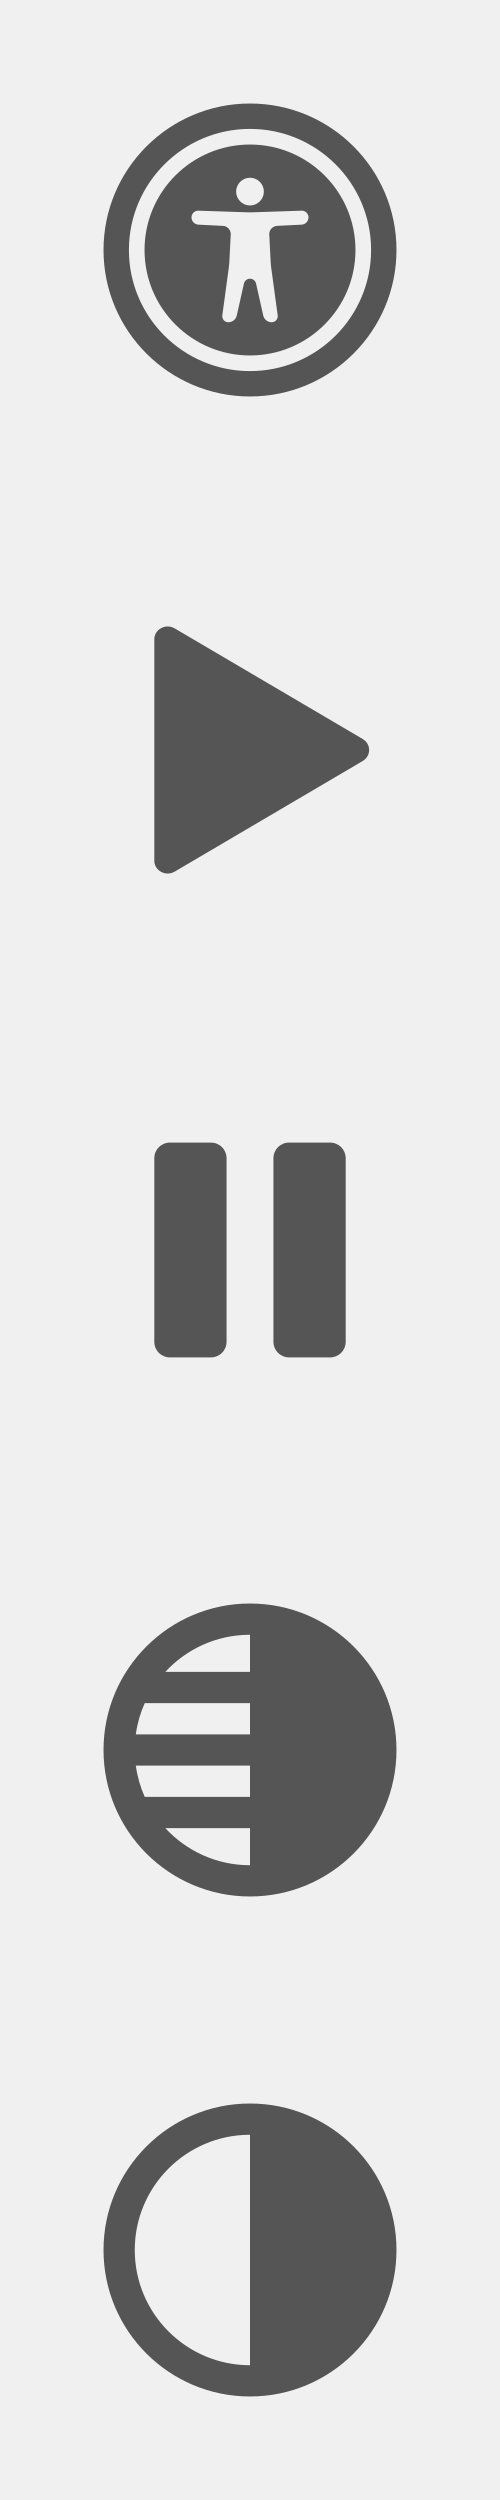
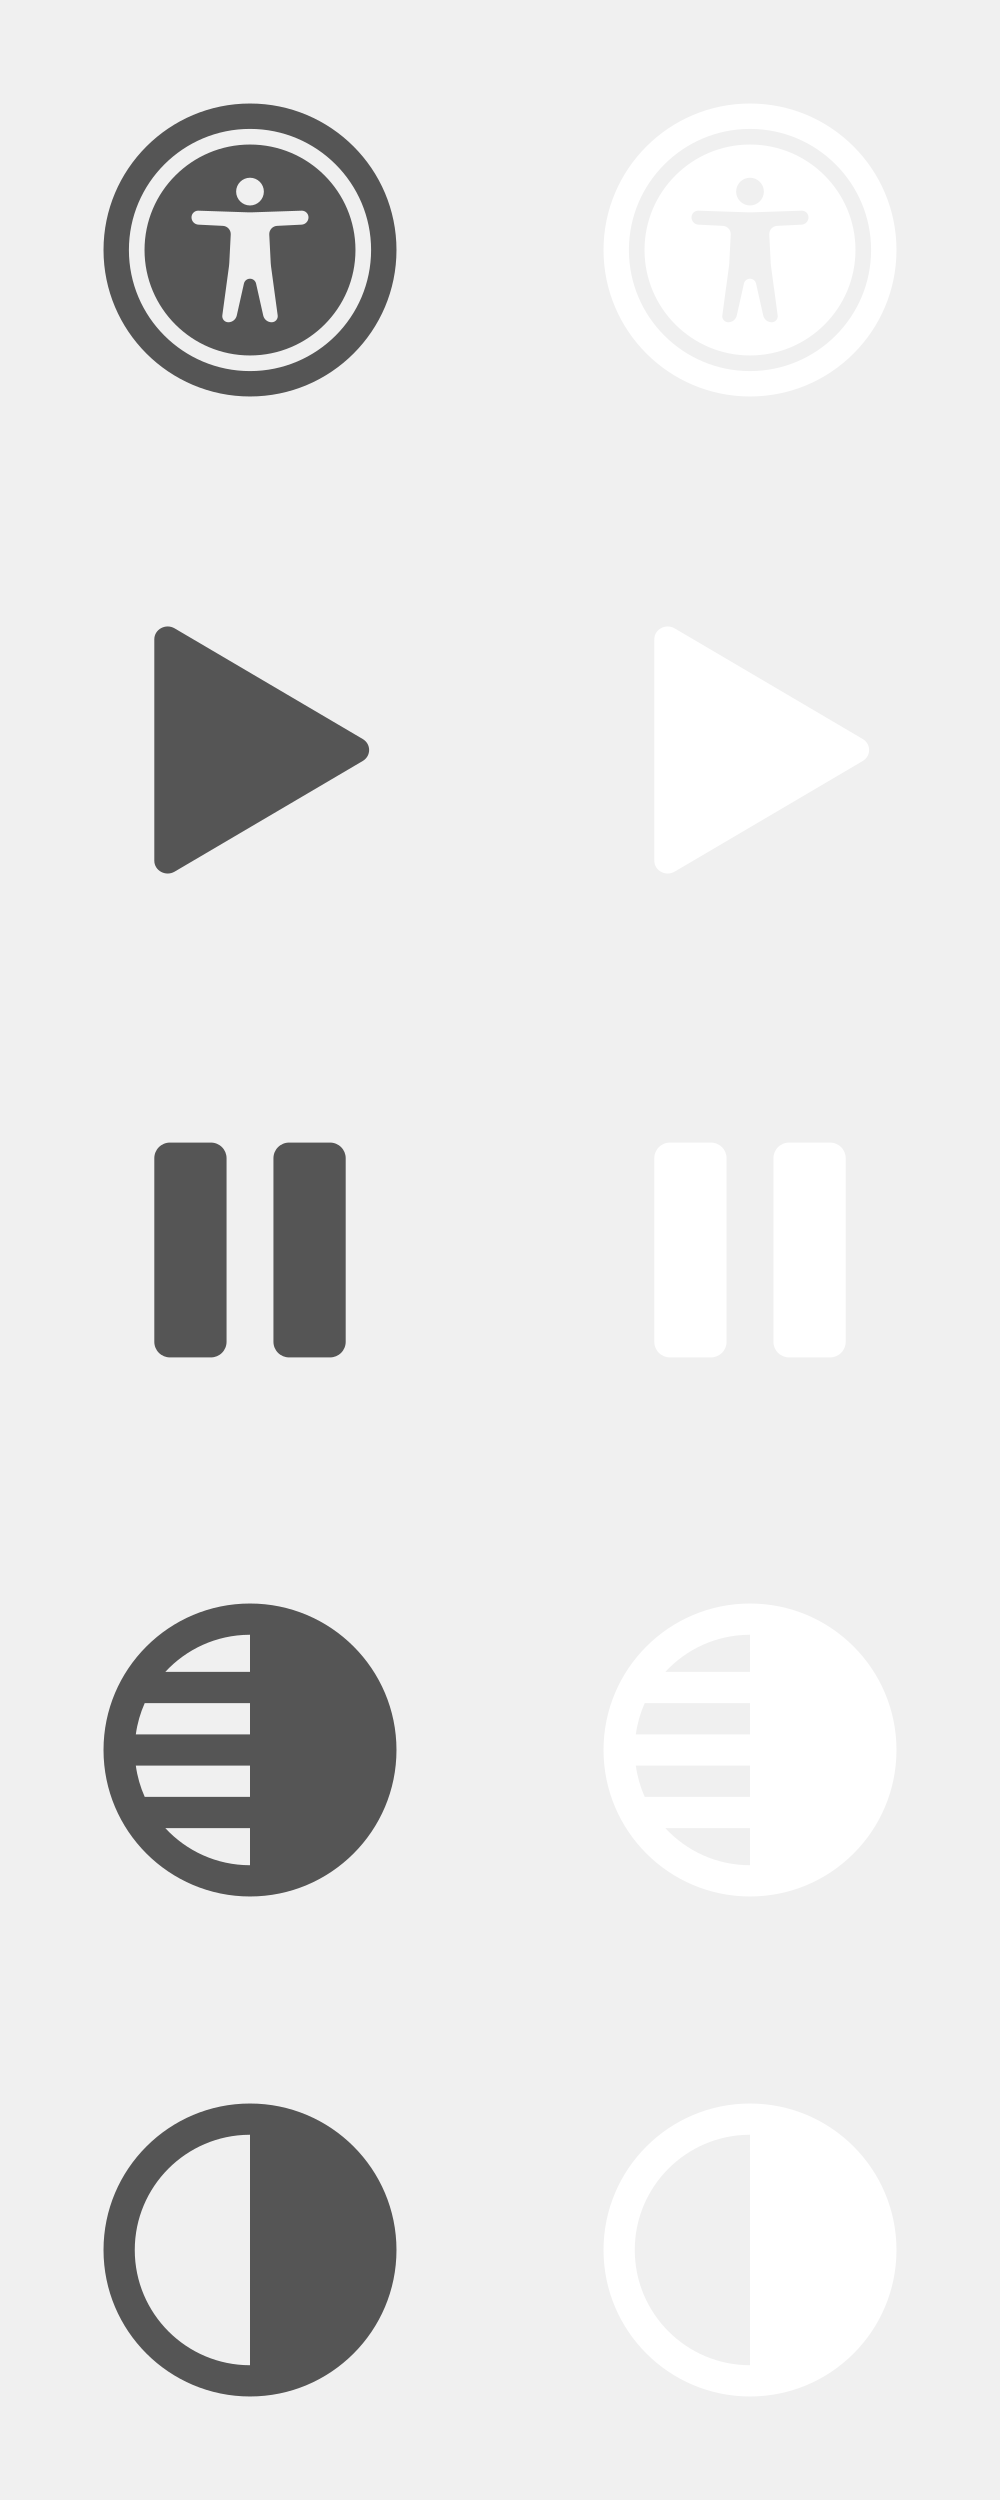
- <svg xmlns="http://www.w3.org/2000/svg" width="100%" height="100%" viewBox="0 0 256 1280" version="1.1" xml:space="preserve" style="fill-rule:evenodd;clip-rule:evenodd;stroke-linejoin:round;stroke-miterlimit:2;">
+ <svg xmlns="http://www.w3.org/2000/svg" width="100%" height="100%" viewBox="0 0 512 1280" version="1.1" xml:space="preserve" style="fill-rule:evenodd;clip-rule:evenodd;stroke-linejoin:round;stroke-miterlimit:2;">
  <g transform="matrix(1,0,0,0.859375,6,295.391)">
    <path d="M110,346.309C110,343.84 109.157,341.472 107.657,339.727C106.157,337.981 104.122,337 102,337L81,337C78.878,337 76.843,337.981 75.343,339.727C73.843,341.472 73,343.84 73,346.309L73,455.691C73,458.16 73.843,460.528 75.343,462.273C76.843,464.019 78.878,465 81,465L102,465C104.122,465 106.157,464.019 107.657,462.273C109.157,460.528 110,458.16 110,455.691L110,346.309Z" style="fill:rgb(85,85,85);" />
+   </g>
+   <g transform="matrix(1,0,0,0.859375,262,295.391)">
+     <path d="M110,346.309C110,343.84 109.157,341.472 107.657,339.727C106.157,337.981 104.122,337 102,337L81,337C78.878,337 76.843,337.981 75.343,339.727C73.843,341.472 73,343.84 73,346.309L73,455.691C73,458.16 73.843,460.528 75.343,462.273C76.843,464.019 78.878,465 81,465L102,465C104.122,465 106.157,464.019 107.657,462.273C109.157,460.528 110,458.16 110,455.691L110,346.309Z" style="fill:white;" />
  </g>
  <g transform="matrix(1,0,0,0.859375,67,295.391)">
    <path d="M110,346.309C110,343.84 109.157,341.472 107.657,339.727C106.157,337.981 104.122,337 102,337L81,337C78.878,337 76.843,337.981 75.343,339.727C73.843,341.472 73,343.84 73,346.309L73,455.691C73,458.16 73.843,460.528 75.343,462.273C76.843,464.019 78.878,465 81,465L102,465C104.122,465 106.157,464.019 107.657,462.273C109.157,460.528 110,458.16 110,455.691L110,346.309Z" style="fill:rgb(85,85,85);" />
  </g>
+   <g transform="matrix(1,0,0,0.859375,323,295.391)">
+     <path d="M110,346.309C110,343.84 109.157,341.472 107.657,339.727C106.157,337.981 104.122,337 102,337L81,337C78.878,337 76.843,337.981 75.343,339.727C73.843,341.472 73,343.84 73,346.309L73,455.691C73,458.16 73.843,460.528 75.343,462.273C76.843,464.019 78.878,465 81,465L102,465C104.122,465 106.157,464.019 107.657,462.273C109.157,460.528 110,458.16 110,455.691L110,346.309Z" style="fill:white;" />
+   </g>
  <g id="Play" transform="matrix(5.5,7.4572e-31,-6.77927e-32,5.5,-1219,-1235.75)">
    <path d="M236,284.2C236,283.265 237.064,282.69 237.894,283.177L255.404,293.479C256.198,293.945 256.198,295.055 255.404,295.522C252.694,297.117 250.661,298.312 249.306,299.11C246.77,300.601 242.966,302.839 237.894,305.823C237.064,306.31 236,305.736 236,304.801L236,284.2Z" style="fill:rgb(85,85,85);" />
  </g>
+   <g id="Play1" transform="matrix(5.5,7.4572e-31,-6.77927e-32,5.5,-963,-1235.75)">
+     <path d="M236,284.2C236,283.265 237.064,282.69 237.894,283.177L255.404,293.479C256.198,293.945 256.198,295.055 255.404,295.522C252.694,297.117 250.661,298.312 249.306,299.11C246.77,300.601 242.966,302.839 237.894,305.823C237.064,306.31 236,305.736 236,304.801L236,284.2Z" style="fill:white;" />
+   </g>
  <path d="M128,821C169.394,821 203,854.606 203,896C203,937.394 169.394,971 128,971C86.606,971 53,937.394 53,896C53,854.606 86.606,821 128,821ZM128,936L128,955C110.865,955 95.427,947.68 84.645,936L128,936ZM74.094,920C71.859,914.992 70.302,909.622 69.539,904L128,904L128,920L74.094,920ZM74.094,872L128,872L128,888L69.539,888C70.303,882.377 71.86,877.005 74.094,872ZM128,856L84.645,856C95.349,844.405 110.638,837.109 127.619,837.001L128,837L128,856Z" style="fill:rgb(85,85,85);" />
+   <g transform="matrix(1,0,0,1,256,0)">
+     <path d="M128,821C169.394,821 203,854.606 203,896C203,937.394 169.394,971 128,971C86.606,971 53,937.394 53,896C53,854.606 86.606,821 128,821ZM128,936L128,955C110.865,955 95.427,947.68 84.645,936L128,936ZM74.094,920C71.859,914.992 70.302,909.622 69.539,904L128,904L128,920L74.094,920ZM74.094,872L128,872L128,888L69.539,888C70.303,882.377 71.86,877.005 74.094,872ZM128,856L84.645,856C95.349,844.405 110.638,837.109 127.619,837.001L128,837L128,856Z" style="fill:white;" />
+   </g>
  <g transform="matrix(1,0,0,1,0,256)">
    <path d="M128,821C169.394,821 203,854.606 203,896C203,937.394 169.394,971 128,971C86.606,971 53,937.394 53,896C53,854.606 86.606,821 128,821ZM127.619,837.001L128,837L128,955C95.437,955 69,928.563 69,896C69,863.564 95.231,837.206 127.619,837.001Z" style="fill:rgb(85,85,85);" />
  </g>
+   <g transform="matrix(1,0,0,1,256,256)">
+     <path d="M128,821C169.394,821 203,854.606 203,896C203,937.394 169.394,971 128,971C86.606,971 53,937.394 53,896C53,854.606 86.606,821 128,821ZM127.619,837.001L128,837L128,955C95.437,955 69,928.563 69,896C69,863.564 95.231,837.206 127.619,837.001Z" style="fill:white;" />
+   </g>
  <path d="M128,53C169.394,53 203,86.606 203,128C203,169.394 169.394,203 128,203C86.606,203 53,169.394 53,128C53,86.606 86.606,53 128,53ZM128,66C162.219,66 190,93.781 190,128C190,162.219 162.219,190 128,190C93.781,190 66,162.219 66,128C66,93.781 93.781,66 128,66ZM128,74C157.803,74 182,98.197 182,128C182,157.803 157.803,182 128,182C98.197,182 74,157.803 74,128C74,98.197 98.197,74 128,74ZM157.95,111.288C157.95,113.283 156.385,114.927 154.392,115.025C150.902,115.197 145.578,115.459 141.874,115.642C140.755,115.697 139.703,116.195 138.951,117.027C138.199,117.858 137.808,118.954 137.865,120.074C138.107,124.83 138.483,132.215 138.608,134.673C138.636,135.224 138.687,135.774 138.761,136.32C139.253,139.947 141.248,154.66 142.174,161.488C142.294,162.374 142.025,163.268 141.438,163.941C140.85,164.614 140,165 139.106,165C139.105,165 139.105,165 139.105,165C137.027,165 135.227,163.559 134.772,161.531C133.756,156.999 132.001,149.173 131.108,145.187C130.782,143.733 129.491,142.7 128.001,142.7C128,142.7 128,142.7 127.999,142.7C126.509,142.7 125.218,143.733 124.892,145.187C123.999,149.173 122.244,156.999 121.228,161.531C120.773,163.559 118.973,165 116.895,165C116.895,165 116.895,165 116.894,165C116,165 115.15,164.614 114.562,163.941C113.975,163.268 113.706,162.374 113.826,161.488C114.752,154.66 116.747,139.947 117.239,136.32C117.313,135.774 117.364,135.224 117.392,134.673C117.517,132.215 117.893,124.83 118.135,120.074C118.192,118.954 117.801,117.858 117.049,117.027C116.297,116.195 115.245,115.697 114.126,115.642C110.422,115.459 105.098,115.197 101.608,115.025C99.615,114.927 98.05,113.283 98.05,111.288C98.05,111.287 98.05,111.287 98.05,111.286C98.05,110.359 98.426,109.472 99.092,108.828C99.759,108.183 100.658,107.837 101.584,107.868C108.647,108.104 124.112,108.62 127.384,108.729C127.795,108.743 128.205,108.743 128.616,108.729C131.888,108.62 147.353,108.104 154.416,107.868C155.342,107.837 156.241,108.183 156.908,108.828C157.574,109.472 157.95,110.359 157.95,111.286C157.95,111.287 157.95,111.287 157.95,111.288ZM128,91C131.905,91 135.1,94.195 135.1,98.1C135.1,102.005 131.905,105.2 128,105.2C124.095,105.2 120.9,102.005 120.9,98.1C120.9,94.195 124.095,91 128,91Z" style="fill:rgb(85,85,85);" />
+   <g transform="matrix(1,0,0,1,256,0)">
+     <path d="M128,53C169.394,53 203,86.606 203,128C203,169.394 169.394,203 128,203C86.606,203 53,169.394 53,128C53,86.606 86.606,53 128,53ZM128,66C162.219,66 190,93.781 190,128C190,162.219 162.219,190 128,190C93.781,190 66,162.219 66,128C66,93.781 93.781,66 128,66ZM128,74C157.803,74 182,98.197 182,128C182,157.803 157.803,182 128,182C98.197,182 74,157.803 74,128C74,98.197 98.197,74 128,74ZM157.95,111.288C157.95,113.283 156.385,114.927 154.392,115.025C150.902,115.197 145.578,115.459 141.874,115.642C140.755,115.697 139.703,116.195 138.951,117.027C138.199,117.858 137.808,118.954 137.865,120.074C138.107,124.83 138.483,132.215 138.608,134.673C138.636,135.224 138.687,135.774 138.761,136.32C139.253,139.947 141.248,154.66 142.174,161.488C142.294,162.374 142.025,163.268 141.438,163.941C140.85,164.614 140,165 139.106,165C139.105,165 139.105,165 139.105,165C137.027,165 135.227,163.559 134.772,161.531C133.756,156.999 132.001,149.173 131.108,145.187C130.782,143.733 129.491,142.7 128.001,142.7C128,142.7 128,142.7 127.999,142.7C126.509,142.7 125.218,143.733 124.892,145.187C123.999,149.173 122.244,156.999 121.228,161.531C120.773,163.559 118.973,165 116.895,165C116.895,165 116.895,165 116.894,165C116,165 115.15,164.614 114.562,163.941C113.975,163.268 113.706,162.374 113.826,161.488C114.752,154.66 116.747,139.947 117.239,136.32C117.313,135.774 117.364,135.224 117.392,134.673C117.517,132.215 117.893,124.83 118.135,120.074C118.192,118.954 117.801,117.858 117.049,117.027C116.297,116.195 115.245,115.697 114.126,115.642C110.422,115.459 105.098,115.197 101.608,115.025C99.615,114.927 98.05,113.283 98.05,111.288C98.05,111.287 98.05,111.287 98.05,111.286C98.05,110.359 98.426,109.472 99.092,108.828C99.759,108.183 100.658,107.837 101.584,107.868C108.647,108.104 124.112,108.62 127.384,108.729C127.795,108.743 128.205,108.743 128.616,108.729C131.888,108.62 147.353,108.104 154.416,107.868C155.342,107.837 156.241,108.183 156.908,108.828C157.574,109.472 157.95,110.359 157.95,111.286C157.95,111.287 157.95,111.287 157.95,111.288ZM128,91C131.905,91 135.1,94.195 135.1,98.1C135.1,102.005 131.905,105.2 128,105.2C124.095,105.2 120.9,102.005 120.9,98.1C120.9,94.195 124.095,91 128,91Z" style="fill:white;" />
+   </g>
</svg>
